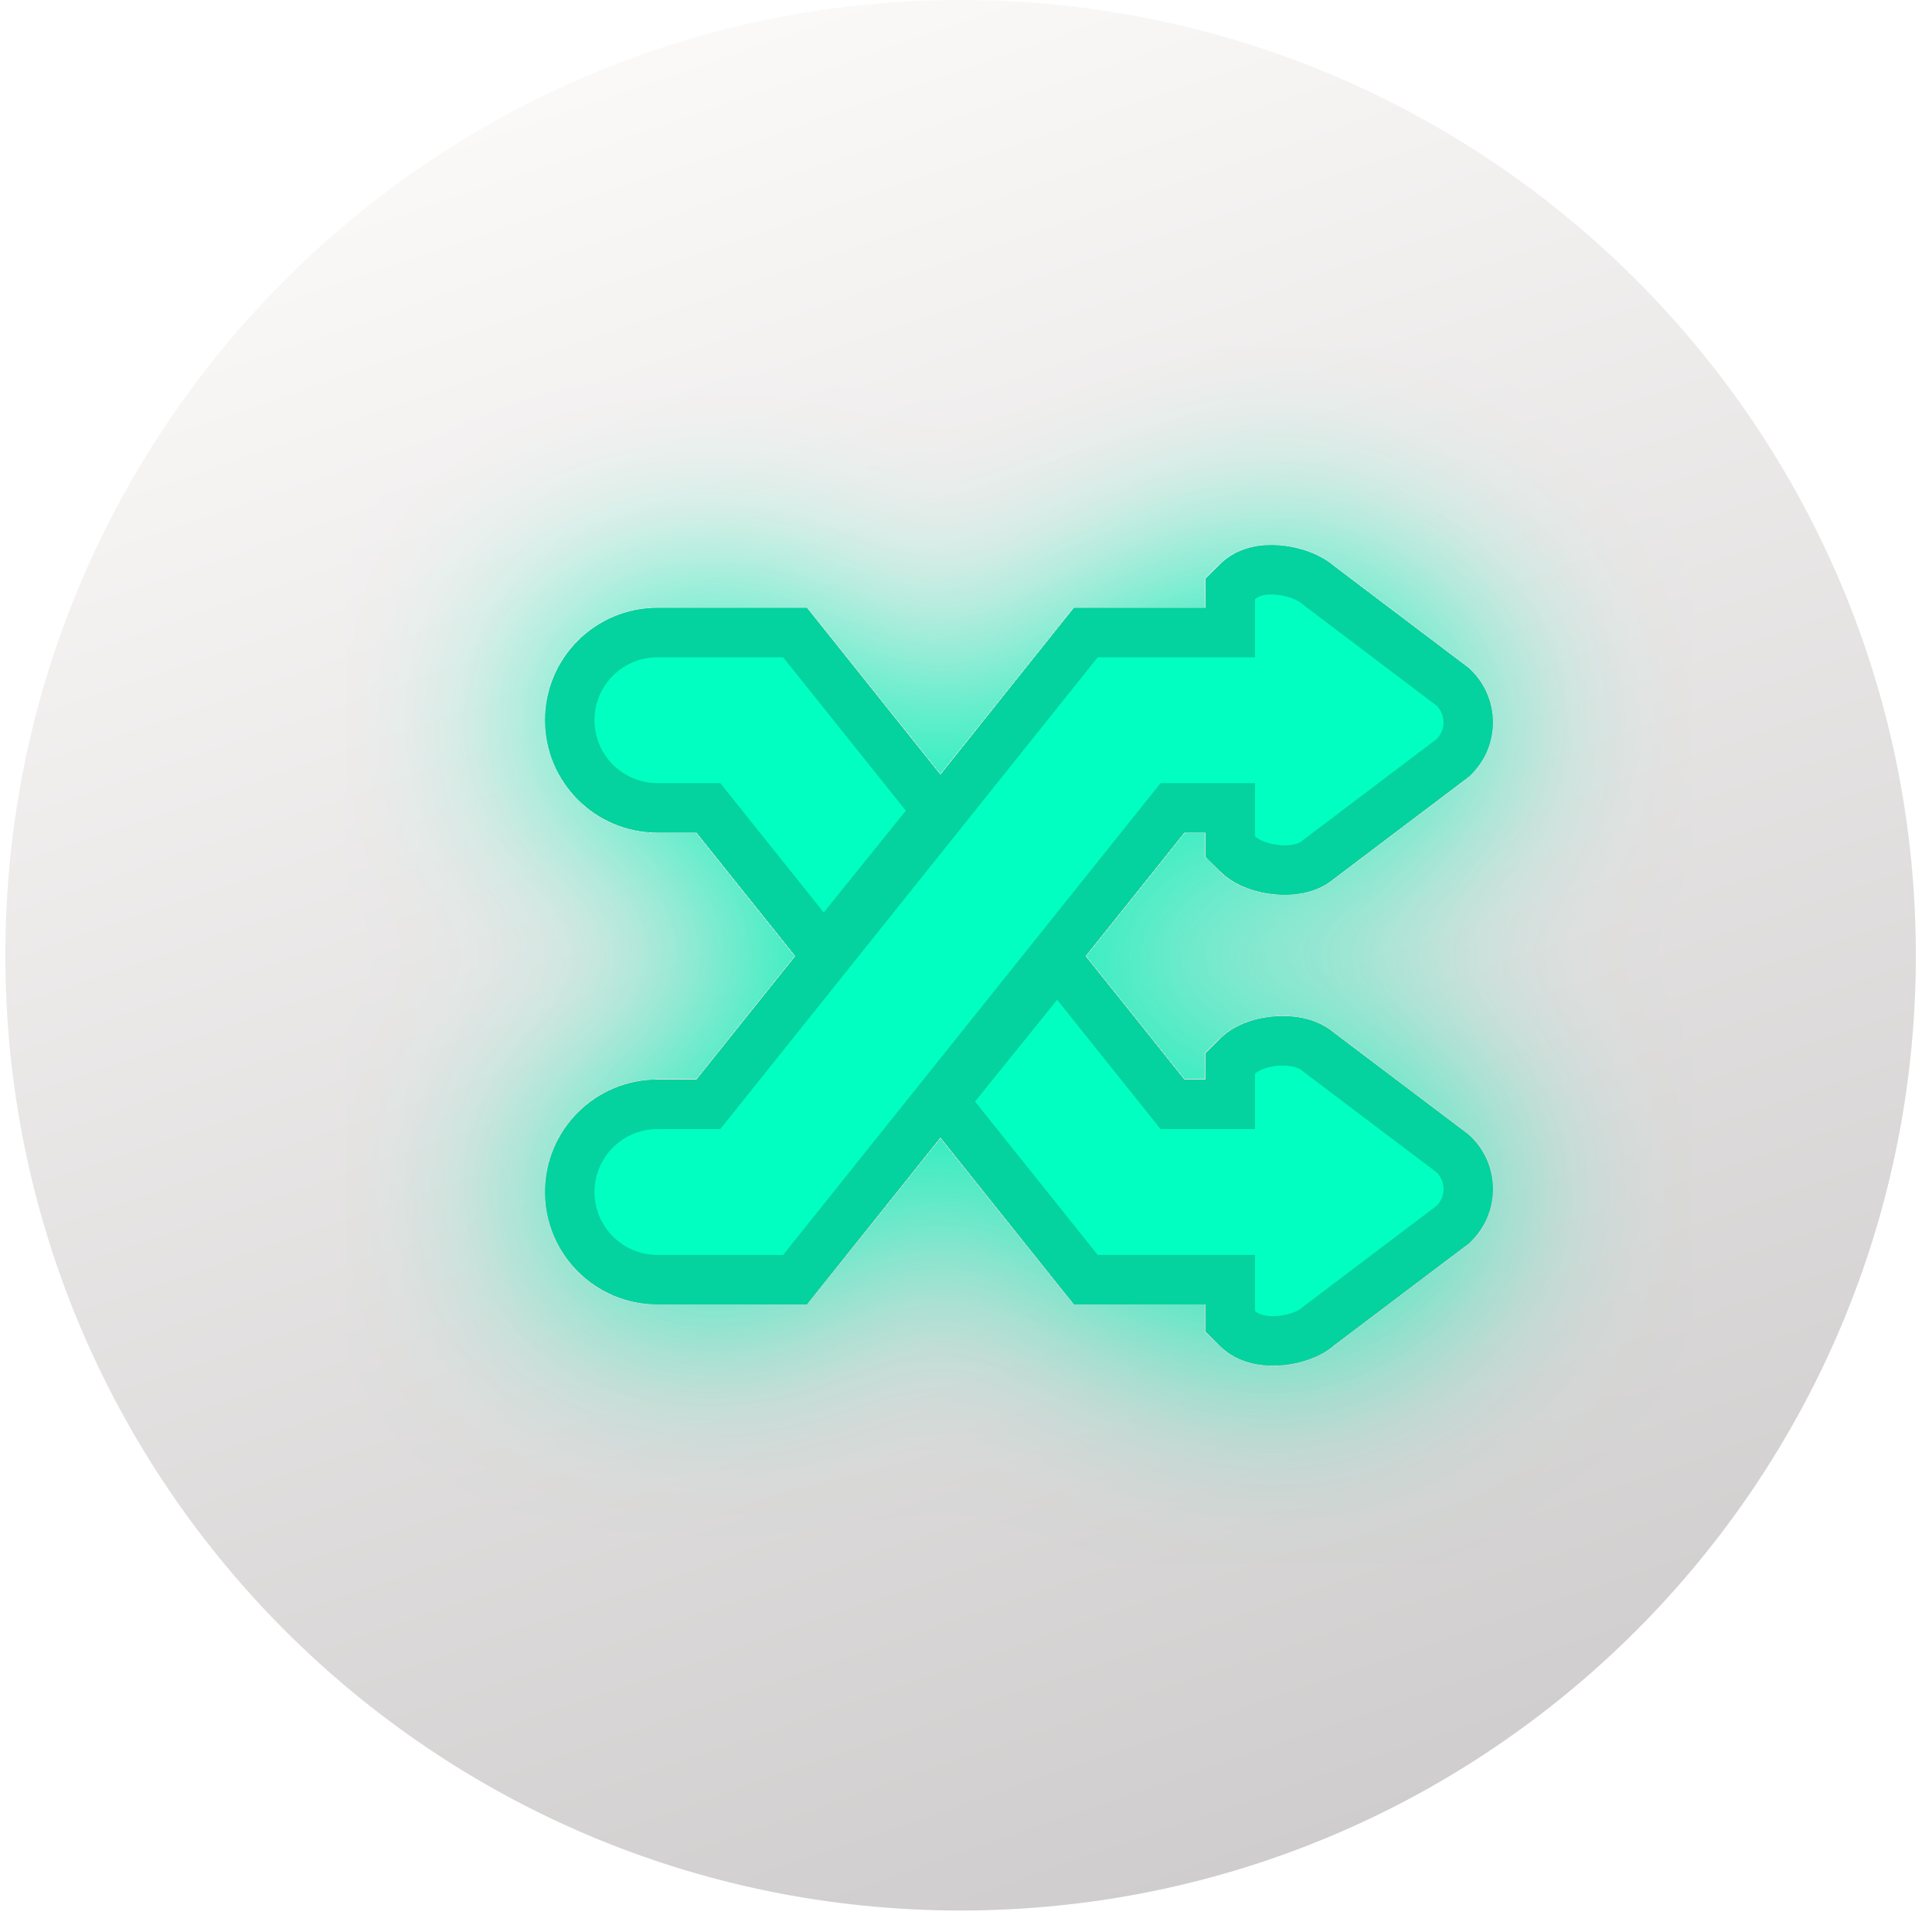
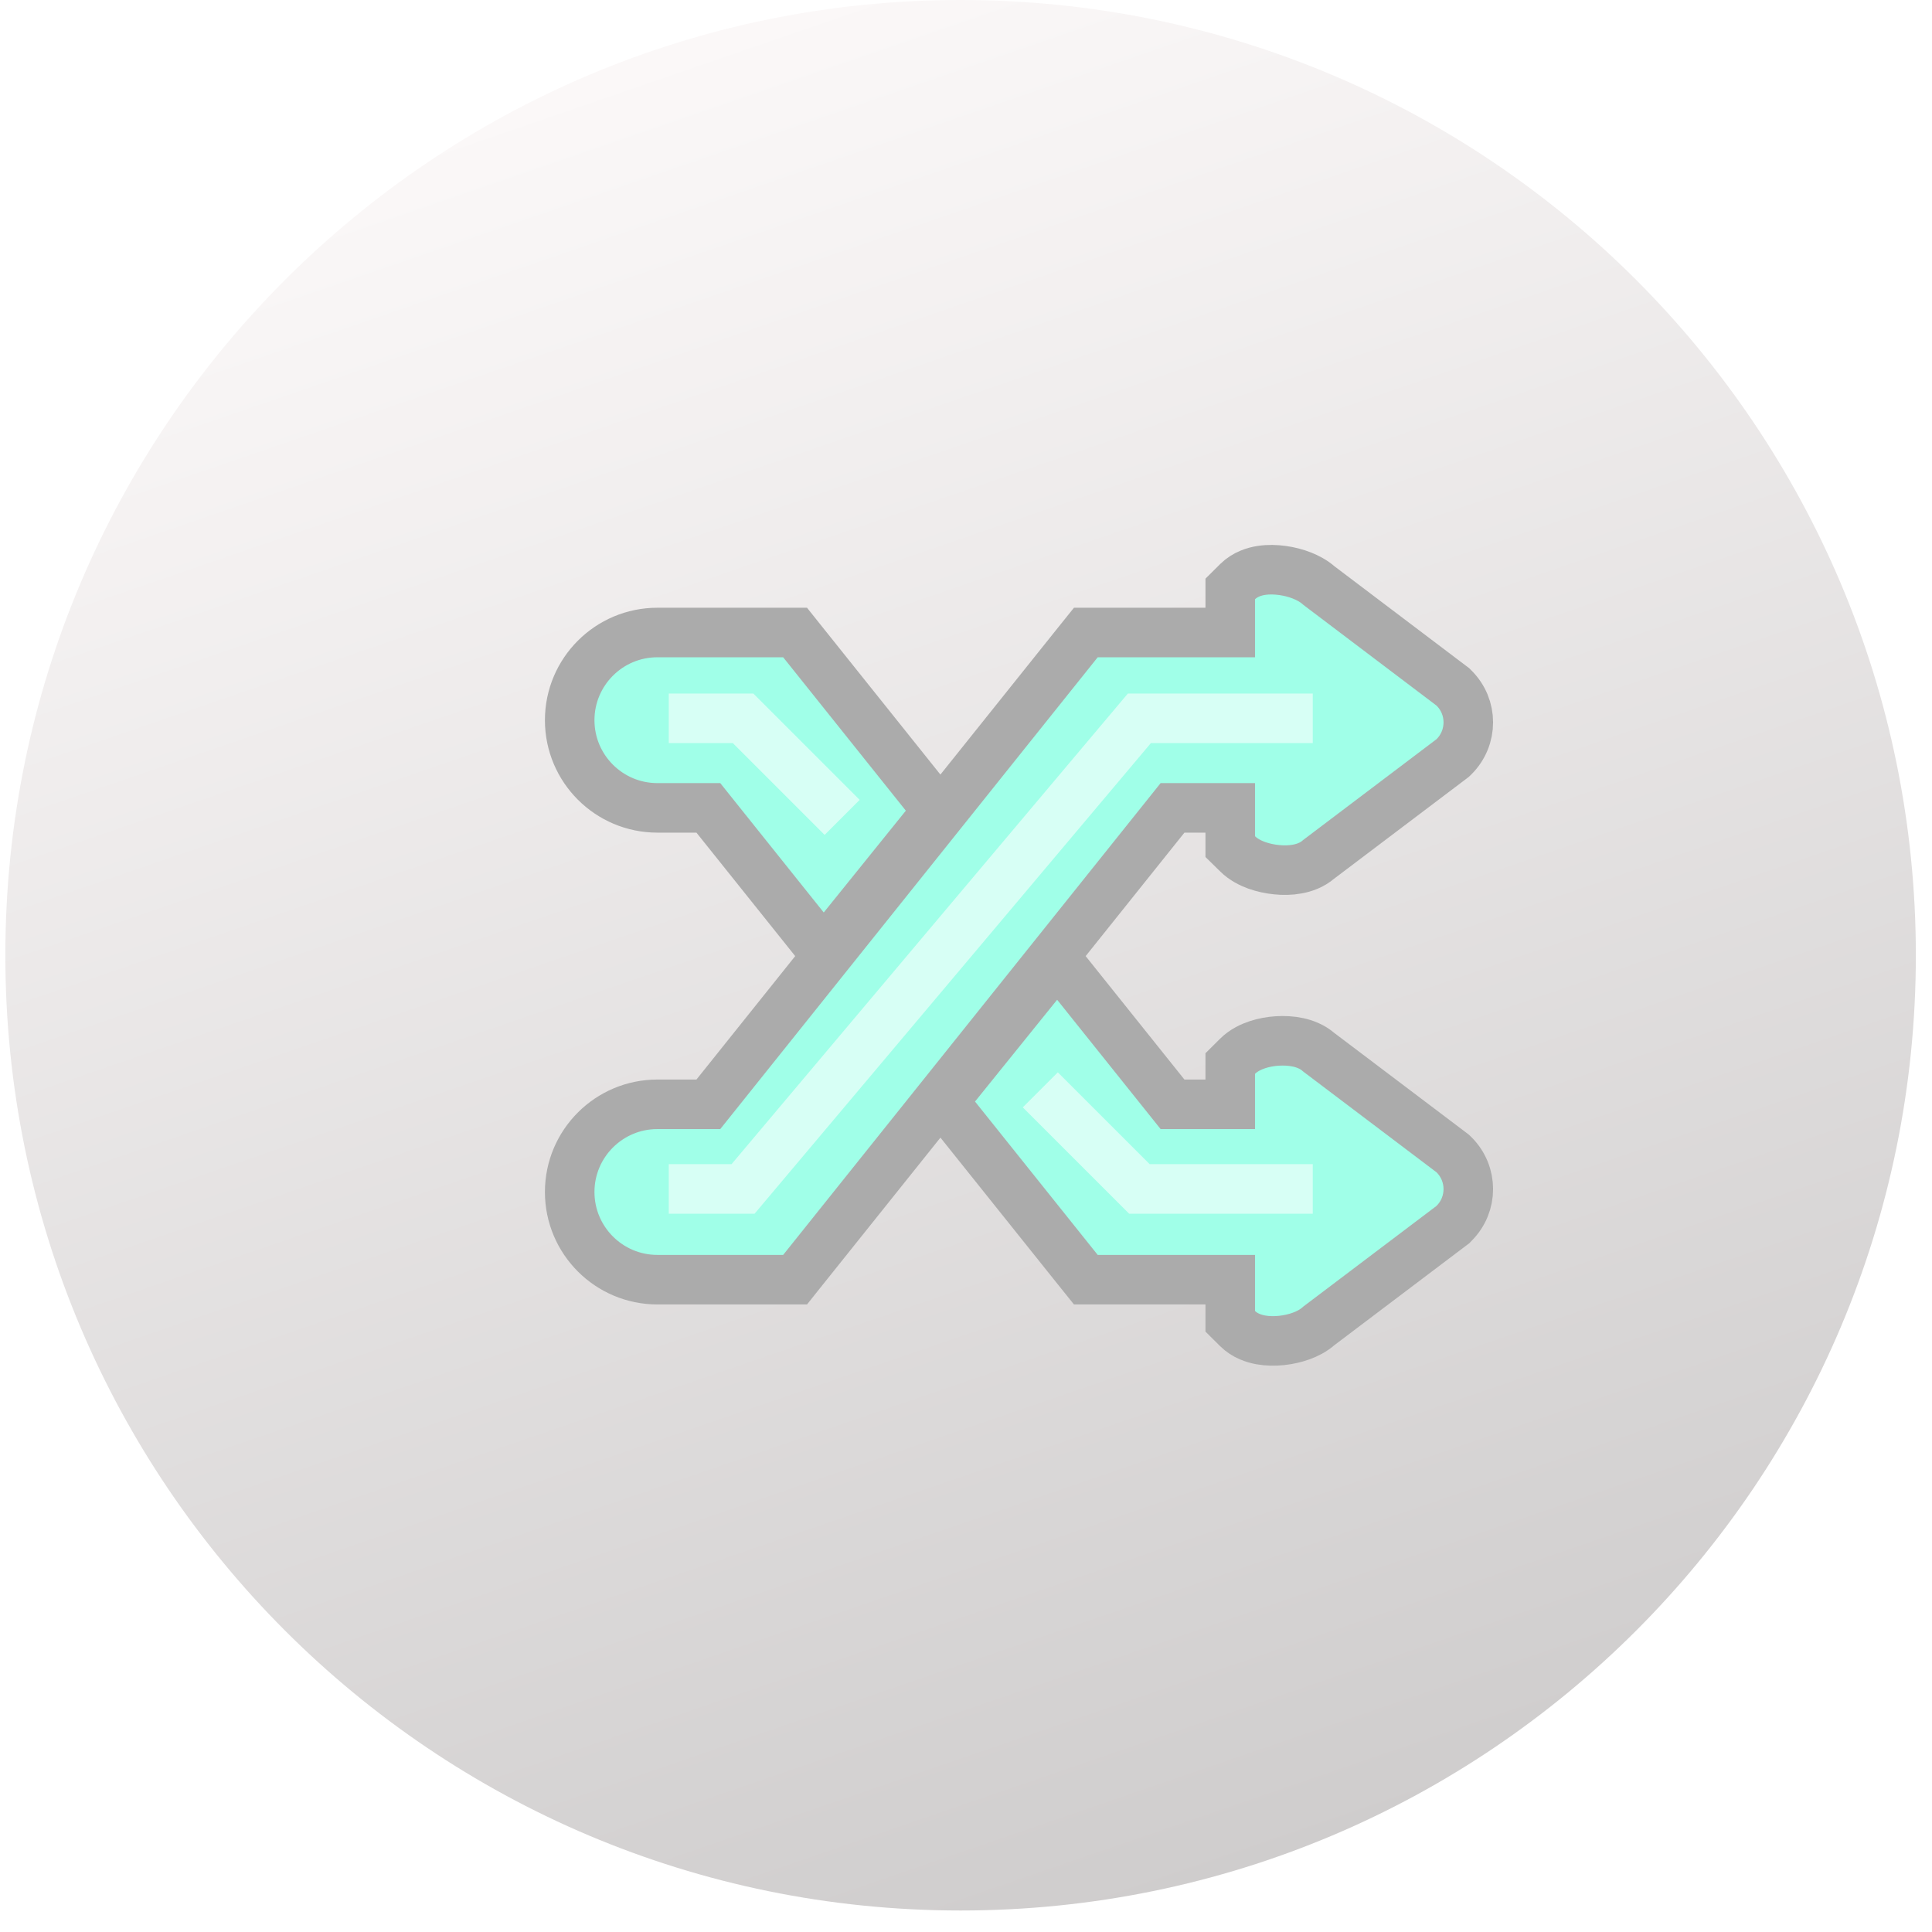
<svg xmlns="http://www.w3.org/2000/svg" width="39" height="39" viewBox="0 0 39 39" fill="none">
-   <circle cx="19.391" cy="19.283" r="19.283" fill="url(#paint0_linear_2117_67)" />
-   <g filter="url(#filter0_d_2117_67)">
-     <path d="M22.159 25.832H24.834V26.463V26.672L24.982 26.819C25.13 26.965 25.314 27.022 25.448 27.047C25.591 27.073 25.739 27.073 25.872 27.059C26.007 27.044 26.145 27.014 26.272 26.967C26.381 26.927 26.514 26.863 26.626 26.762L29.299 24.742L29.326 24.722L29.349 24.698C29.737 24.315 29.736 23.692 29.35 23.309L29.326 23.286L29.299 23.265L26.625 21.244C26.489 21.124 26.329 21.069 26.207 21.042C26.067 21.011 25.922 21.005 25.787 21.013C25.652 21.021 25.512 21.046 25.382 21.089C25.259 21.13 25.106 21.199 24.982 21.322L24.834 21.469V21.677V22.292H23.669L21.73 19.869L21.341 19.382L20.951 19.867L19.293 21.922L19.041 22.235L19.292 22.549L21.768 25.644L21.919 25.832H22.159ZM24.834 12.098V12.768H22.159H21.919L21.768 12.956L14.299 22.292H13.27C12.293 22.292 11.5 23.085 11.5 24.062C11.5 25.039 12.293 25.832 13.27 25.832H15.81H16.05L16.2 25.644L23.669 16.308H24.834V16.88V17.09L24.983 17.236C25.102 17.354 25.249 17.424 25.369 17.468C25.496 17.513 25.635 17.543 25.769 17.556C25.902 17.57 26.049 17.569 26.192 17.542C26.316 17.519 26.483 17.467 26.624 17.343L29.299 15.321L29.326 15.3L29.35 15.277C29.736 14.893 29.737 14.27 29.349 13.887L29.326 13.864L29.299 13.844L26.626 11.822C26.517 11.725 26.39 11.661 26.282 11.618C26.158 11.569 26.021 11.534 25.887 11.516C25.755 11.498 25.606 11.492 25.461 11.515C25.325 11.536 25.135 11.591 24.982 11.742L24.834 11.889V12.098ZM16.238 18.732L16.627 19.218L17.018 18.733L18.675 16.678L18.927 16.366L18.676 16.052L16.2 12.956L16.05 12.768H15.81H13.27C12.293 12.768 11.5 13.561 11.5 14.538C11.5 15.515 12.293 16.308 13.27 16.308H14.299L16.238 18.732Z" fill="#00FFC0" stroke="#04D29F" />
-   </g>
+   <circle cx="19.391" cy="19.283" r="19.283" fill="url(#paint0_linear_2076_268)" />
+   <path d="M22.159 25.832H24.834V26.463V26.672L24.982 26.819C25.13 26.965 25.314 27.022 25.448 27.047C25.591 27.073 25.739 27.073 25.872 27.059C26.007 27.044 26.145 27.014 26.272 26.967C26.381 26.927 26.514 26.863 26.626 26.762L29.299 24.742L29.326 24.722L29.349 24.698C29.737 24.315 29.736 23.692 29.35 23.309L29.326 23.286L29.299 23.265L26.625 21.244C26.489 21.124 26.329 21.069 26.207 21.042C26.067 21.011 25.922 21.005 25.787 21.013C25.652 21.021 25.512 21.046 25.382 21.089C25.259 21.13 25.106 21.199 24.982 21.322L24.834 21.469V21.677V22.292H23.669L21.73 19.869L21.341 19.382L20.951 19.867L19.293 21.922L19.041 22.235L19.292 22.549L21.768 25.644L21.919 25.832H22.159ZM24.834 12.098V12.768H22.159H21.919L21.768 12.956L14.299 22.292H13.27C12.293 22.292 11.5 23.085 11.5 24.062C11.5 25.039 12.293 25.832 13.27 25.832H15.81H16.05L16.2 25.644L23.669 16.308H24.834V16.88V17.09L24.983 17.236C25.102 17.354 25.249 17.424 25.369 17.468C25.496 17.513 25.635 17.543 25.769 17.556C25.902 17.57 26.049 17.569 26.192 17.542C26.316 17.519 26.483 17.467 26.624 17.343L29.299 15.321L29.326 15.3L29.35 15.277C29.736 14.893 29.737 14.27 29.349 13.887L29.326 13.864L29.299 13.844L26.626 11.822C26.517 11.725 26.39 11.661 26.282 11.618C26.158 11.569 26.021 11.534 25.887 11.516C25.755 11.498 25.606 11.492 25.461 11.515C25.325 11.536 25.135 11.591 24.982 11.742L24.834 11.889V12.098ZM16.238 18.732L16.627 19.218L17.018 18.733L18.675 16.678L18.927 16.366L18.676 16.052L16.2 12.956L16.05 12.768H15.81H13.27C12.293 12.768 11.5 13.561 11.5 14.538C11.5 15.515 12.293 16.308 13.27 16.308H14.299L16.238 18.732Z" fill="#A0FFE8" stroke="#ABABAB" />
+   <path d="M26.5 14.5H23L15 24H13.5M13.5 14.5H15L17 16.5M21 22L23 24H26.5" stroke="#D7FFF5" />
  <defs>
-     <filter id="filter0_d_2117_67" x="7" y="7" width="27.14" height="24.568" filterUnits="userSpaceOnUse" color-interpolation-filters="sRGB">
-       <feFlood flood-opacity="0" result="BackgroundImageFix" />
-       <feColorMatrix in="SourceAlpha" type="matrix" values="0 0 0 0 0 0 0 0 0 0 0 0 0 0 0 0 0 0 127 0" result="hardAlpha" />
-       <feOffset />
-       <feGaussianBlur stdDeviation="2" />
-       <feComposite in2="hardAlpha" operator="out" />
-       <feColorMatrix type="matrix" values="0 0 0 0 0.027 0 0 0 0 0.949 0 0 0 0 0.722 0 0 0 1 0" />
-       <feBlend mode="normal" in2="BackgroundImageFix" result="effect1_dropShadow_2117_67" />
-       <feBlend mode="normal" in="SourceGraphic" in2="effect1_dropShadow_2117_67" result="shape" />
-     </filter>
-     <linearGradient id="paint0_linear_2117_67" x1="12.787" y1="1.321" x2="25.598" y2="38.565" gradientUnits="userSpaceOnUse">
+     <linearGradient id="paint0_linear_2076_268" x1="12.787" y1="1.321" x2="25.598" y2="38.565" gradientUnits="userSpaceOnUse">
      <stop stop-color="#FBF8F8" />
      <stop offset="1" stop-color="#CECCCC" />
    </linearGradient>
  </defs>
</svg>
